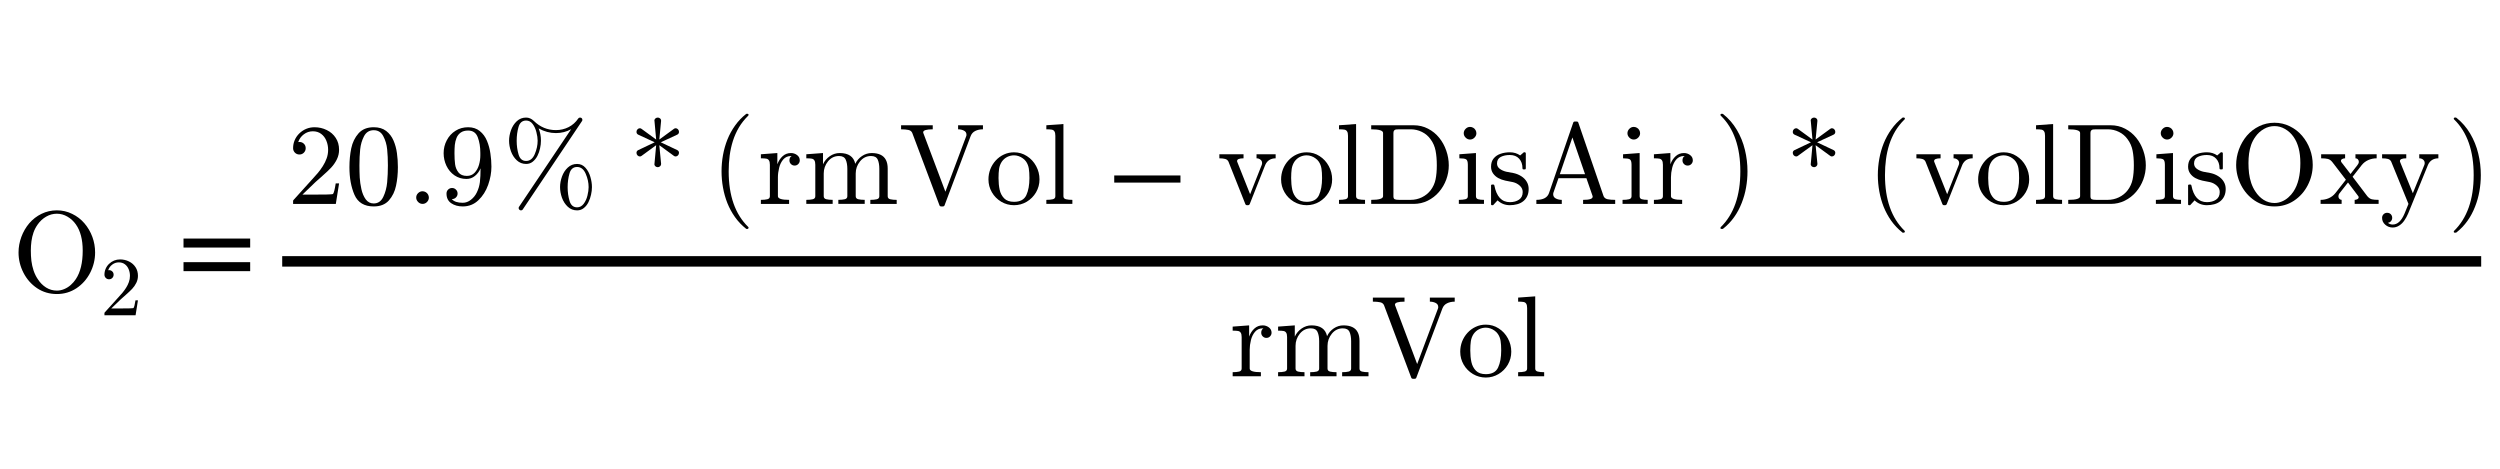
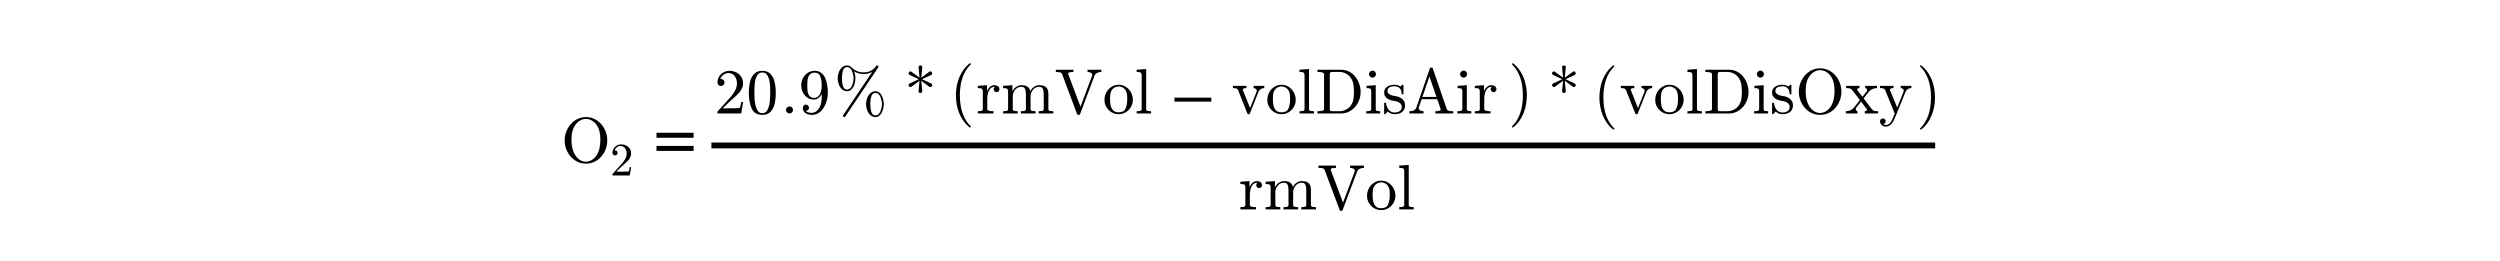
- <svg xmlns="http://www.w3.org/2000/svg" version="1.1" id="svg3020" x="0px" y="0px" width="320px" height="60px" viewBox="0 0 320 60" enable-background="new 0 0 320 60" xml:space="preserve">
+ <svg xmlns="http://www.w3.org/2000/svg" version="1.1" id="svg3020" x="0px" y="0px" width="575px" height="60px" viewBox="0 0 320 60" enable-background="new 0 0 320 60" xml:space="preserve">
  <g id="text3030" transform="scale(0.958149,1.043679)">
</g>
  <g id="g3009" transform="matrix(1.468825,0,0,1.468825,-277.7051,-0.7516525)">
    <g id="flowRoot3055" transform="matrix(0.6808162,0,0,0.6808162,189.0661,0.5117371)">
	</g>
    <g id="flowRoot3063" transform="matrix(0.6808162,0,0,0.6808162,189.0661,0.5117371)">
	</g>
    <path id="path3142-1" fill="none" stroke="#000000" stroke-width="0.913" d="M213.659,23.289   h191.629" />
    <g id="g3569" transform="matrix(0.6808162,0,0,0.6808162,66.23065,78.16005)">
	</g>
    <g id="g4198" transform="matrix(0.7270253,0,0,0.7270253,85.64364,7.998886)">
      <g id="text4200">
        <path id="path58" d="M149.071,24.946c-0.876,0-1.664-0.231-2.365-0.694     c-0.696-0.466-1.242-1.085-1.637-1.853c-0.395-0.773-0.593-1.584-0.593-2.433c0-0.629,0.112-1.251,0.337-1.866     c0.229-0.615,0.546-1.161,0.95-1.637c0.409-0.476,0.898-0.854,1.469-1.132c0.57-0.278,1.183-0.417,1.84-0.417     c0.651,0,1.262,0.141,1.833,0.424c0.575,0.278,1.067,0.658,1.476,1.139c0.409,0.481,0.723,1.02,0.943,1.617     c0.22,0.598,0.33,1.222,0.33,1.873c0,0.849-0.198,1.66-0.593,2.433c-0.396,0.768-0.943,1.386-1.644,1.853     C150.715,24.714,149.933,24.946,149.071,24.946z M146.779,23.153c0.27,0.423,0.602,0.76,0.997,1.011     c0.396,0.247,0.827,0.371,1.294,0.371c0.301,0,0.595-0.06,0.882-0.182c0.292-0.122,0.555-0.288,0.789-0.498     c0.238-0.212,0.44-0.445,0.606-0.701c0.548-0.826,0.822-1.963,0.822-3.409c0-1.325-0.274-2.374-0.822-3.147     c-0.27-0.386-0.606-0.696-1.011-0.93c-0.4-0.234-0.822-0.35-1.267-0.35c-0.449,0-0.876,0.117-1.28,0.35s-0.741,0.544-1.011,0.93     c-0.215,0.301-0.384,0.622-0.505,0.963c-0.117,0.337-0.2,0.687-0.249,1.051c-0.049,0.364-0.074,0.742-0.074,1.132     c0,0.418,0.022,0.827,0.067,1.226c0.049,0.395,0.137,0.784,0.263,1.165C146.411,22.518,146.577,22.857,146.779,23.153z" />
      </g>
      <g id="text4202">
        <path id="path61" d="M154.773,27.492v-0.27c0-0.016,0.007-0.034,0.02-0.054l1.561-1.727     c0.236-0.255,0.427-0.469,0.574-0.643c0.147-0.174,0.293-0.373,0.437-0.598c0.144-0.227,0.257-0.455,0.338-0.688     c0.085-0.236,0.128-0.484,0.128-0.746c0-0.274-0.05-0.536-0.152-0.785c-0.102-0.252-0.254-0.454-0.456-0.604     c-0.2-0.15-0.442-0.226-0.727-0.226c-0.291,0-0.553,0.089-0.785,0.265c-0.232,0.173-0.396,0.4-0.491,0.678     c0.026-0.007,0.062-0.011,0.108-0.011c0.15,0,0.278,0.051,0.383,0.153c0.108,0.102,0.162,0.232,0.162,0.392     c0,0.154-0.054,0.285-0.162,0.393c-0.105,0.104-0.232,0.157-0.383,0.157c-0.157,0-0.289-0.055-0.397-0.163     c-0.105-0.112-0.157-0.24-0.157-0.388c0-0.251,0.048-0.487,0.143-0.706c0.095-0.223,0.23-0.419,0.407-0.589     c0.18-0.174,0.381-0.306,0.604-0.398c0.226-0.091,0.465-0.137,0.717-0.137c0.383,0,0.739,0.081,1.07,0.245     c0.33,0.16,0.592,0.39,0.785,0.687c0.193,0.294,0.289,0.64,0.289,1.035c0,0.292-0.064,0.568-0.191,0.83     c-0.128,0.262-0.291,0.5-0.491,0.716c-0.199,0.213-0.454,0.455-0.765,0.726c-0.311,0.272-0.515,0.453-0.613,0.544l-1.139,1.096     h0.967c0.474,0,0.87-0.004,1.187-0.011c0.321-0.009,0.491-0.022,0.51-0.038c0.079-0.086,0.159-0.395,0.241-0.927h0.294     l-0.284,1.791H154.773z" />
      </g>
      <g id="text4204">
        <path id="path64" d="M172.242,19.374h-7.991v-1.078h7.991V19.374z M172.242,22.203h-7.991     v-1.077h7.991V22.203z" />
      </g>
      <g id="text4206">
        <path id="path67" d="M177.387,14.143v-0.37c0-0.022,0.009-0.047,0.027-0.074l2.143-2.372     c0.323-0.35,0.586-0.644,0.788-0.883c0.202-0.238,0.402-0.512,0.6-0.822c0.198-0.31,0.353-0.625,0.465-0.943     c0.117-0.323,0.175-0.665,0.175-1.024c0-0.377-0.069-0.737-0.209-1.078c-0.139-0.346-0.348-0.622-0.627-0.829     c-0.274-0.206-0.606-0.31-0.997-0.31c-0.4,0-0.759,0.121-1.078,0.363c-0.319,0.238-0.544,0.548-0.674,0.93     c0.036-0.009,0.086-0.013,0.148-0.013c0.207,0,0.382,0.069,0.526,0.209c0.148,0.139,0.222,0.319,0.222,0.539     c0,0.211-0.074,0.391-0.222,0.539c-0.144,0.144-0.319,0.216-0.526,0.216c-0.215,0-0.397-0.074-0.546-0.222     c-0.144-0.153-0.216-0.331-0.216-0.533c0-0.346,0.065-0.669,0.195-0.97c0.13-0.305,0.317-0.575,0.559-0.808     c0.247-0.238,0.524-0.42,0.829-0.546c0.31-0.126,0.638-0.188,0.984-0.188c0.525,0,1.015,0.112,1.469,0.337     c0.454,0.22,0.813,0.535,1.078,0.944c0.265,0.404,0.397,0.878,0.397,1.422c0,0.4-0.087,0.78-0.262,1.139     c-0.175,0.359-0.4,0.687-0.674,0.984c-0.274,0.292-0.625,0.625-1.051,0.997c-0.427,0.373-0.707,0.622-0.842,0.748l-1.563,1.503     h1.327c0.652,0,1.195-0.005,1.631-0.013c0.44-0.014,0.674-0.032,0.701-0.054c0.108-0.117,0.218-0.541,0.33-1.273h0.404     l-0.391,2.459H177.387z" />
        <path id="path69" d="M187.05,14.446c-1.128,0-1.896-0.463-2.305-1.388     c-0.404-0.93-0.606-2.035-0.606-3.316c0-0.799,0.072-1.552,0.216-2.257c0.148-0.706,0.438-1.303,0.869-1.792     c0.436-0.494,1.044-0.741,1.826-0.741c0.607,0,1.103,0.148,1.489,0.444c0.386,0.297,0.681,0.681,0.883,1.152     c0.202,0.467,0.339,0.97,0.411,1.509c0.076,0.535,0.114,1.096,0.114,1.684c0,0.791-0.074,1.532-0.222,2.224     c-0.144,0.688-0.429,1.274-0.856,1.759C188.443,14.206,187.836,14.446,187.05,14.446z M187.05,14.089     c0.512,0,0.894-0.262,1.146-0.788c0.251-0.525,0.406-1.107,0.465-1.745c0.059-0.638,0.088-1.316,0.088-2.035     c0-0.692-0.029-1.33-0.088-1.914c-0.058-0.584-0.213-1.112-0.465-1.583c-0.247-0.476-0.629-0.714-1.146-0.714     c-0.521,0-0.907,0.238-1.159,0.714c-0.251,0.476-0.406,1.006-0.465,1.59c-0.059,0.579-0.088,1.215-0.088,1.907     c0,0.512,0.011,0.995,0.034,1.449c0.027,0.454,0.094,0.923,0.202,1.408c0.108,0.481,0.281,0.888,0.519,1.22     C186.336,13.925,186.655,14.089,187.05,14.089z" />
      </g>
      <g id="text4208">
        <path id="path72" d="M192.143,13.381c0-0.207,0.076-0.384,0.229-0.532     c0.153-0.148,0.33-0.222,0.533-0.222c0.126,0,0.249,0.033,0.37,0.101c0.121,0.067,0.216,0.161,0.283,0.283     c0.067,0.121,0.101,0.245,0.101,0.37c0,0.202-0.074,0.38-0.222,0.532c-0.148,0.153-0.326,0.229-0.532,0.229     c-0.203,0-0.38-0.076-0.533-0.229C192.22,13.761,192.143,13.583,192.143,13.381z" />
      </g>
      <g id="text4210">
        <path id="path75" d="M196.407,13.563c0.251,0.297,0.69,0.445,1.314,0.445     c0.35,0,0.676-0.119,0.977-0.357c0.305-0.238,0.541-0.53,0.707-0.876c0.193-0.391,0.317-0.807,0.371-1.246     c0.054-0.445,0.081-0.995,0.08-1.651c-0.157,0.373-0.384,0.679-0.68,0.916c-0.292,0.238-0.629,0.357-1.01,0.357     c-0.535,0-1.013-0.144-1.435-0.431c-0.418-0.292-0.739-0.674-0.964-1.145c-0.225-0.476-0.337-0.982-0.337-1.516     c0-0.552,0.126-1.067,0.378-1.543c0.251-0.481,0.599-0.86,1.044-1.139c0.444-0.283,0.95-0.424,1.516-0.424     c0.557,0,1.022,0.153,1.395,0.458c0.377,0.301,0.665,0.692,0.862,1.172c0.198,0.476,0.335,0.981,0.411,1.516     c0.081,0.535,0.122,1.062,0.122,1.583c0,0.71-0.13,1.435-0.391,2.176c-0.261,0.737-0.652,1.352-1.172,1.846     c-0.517,0.494-1.141,0.742-1.873,0.742c-0.544,0-1.004-0.128-1.381-0.384c-0.377-0.256-0.566-0.642-0.566-1.159     c0-0.189,0.063-0.346,0.189-0.472c0.13-0.13,0.289-0.195,0.478-0.195c0.184,0,0.339,0.065,0.465,0.195     c0.13,0.126,0.195,0.283,0.195,0.472c0,0.18-0.065,0.335-0.195,0.465c-0.13,0.13-0.285,0.195-0.465,0.195H196.407z      M198.219,10.787c0.378,0,0.685-0.126,0.923-0.378c0.243-0.256,0.418-0.572,0.526-0.95c0.108-0.377,0.161-0.752,0.161-1.125     V8.072V8.018c0-0.692-0.101-1.31-0.303-1.853c-0.202-0.543-0.588-0.815-1.159-0.815c-0.364,0-0.661,0.081-0.89,0.243     c-0.224,0.157-0.39,0.368-0.498,0.633c-0.108,0.265-0.177,0.548-0.209,0.849c-0.027,0.301-0.04,0.629-0.04,0.984     c0,0.521,0.025,0.966,0.074,1.334c0.049,0.369,0.184,0.694,0.404,0.977C197.428,10.648,197.765,10.787,198.219,10.787     L198.219,10.787z" />
      </g>
      <g id="text4212">
        <path id="path78" d="M204.421,14.642c0-0.054,0.013-0.101,0.04-0.142l6.253-9.312     c-0.553,0.31-1.161,0.465-1.826,0.465c-0.719,0-1.408-0.187-2.069-0.559c0.184,0.44,0.276,0.932,0.276,1.476     c0,0.297-0.036,0.604-0.108,0.923c-0.067,0.315-0.173,0.613-0.316,0.896c-0.144,0.278-0.331,0.51-0.56,0.694     c-0.224,0.18-0.489,0.27-0.795,0.27c-0.432,0-0.802-0.144-1.112-0.431c-0.31-0.288-0.544-0.647-0.701-1.078     c-0.153-0.432-0.229-0.856-0.229-1.274c0-0.409,0.076-0.829,0.229-1.26c0.157-0.436,0.391-0.797,0.701-1.085     c0.31-0.288,0.68-0.431,1.112-0.431c0.341,0,0.653,0.137,0.936,0.411c0.741,0.727,1.62,1.091,2.635,1.091     c0.544,0,1.051-0.119,1.523-0.357c0.472-0.242,0.858-0.588,1.159-1.037c0.045-0.072,0.117-0.108,0.216-0.108     c0.081,0,0.146,0.025,0.195,0.074c0.054,0.049,0.081,0.117,0.081,0.202c0,0.049-0.013,0.094-0.04,0.135l-7.123,10.626     c-0.04,0.058-0.108,0.087-0.202,0.087c-0.076,0-0.142-0.029-0.195-0.087C204.448,14.772,204.421,14.709,204.421,14.642z      M205.317,8.995c0.454,0,0.797-0.27,1.031-0.809c0.234-0.544,0.351-1.082,0.351-1.617c0-0.301-0.05-0.642-0.149-1.024     c-0.094-0.386-0.245-0.714-0.451-0.984c-0.207-0.274-0.467-0.411-0.781-0.411c-0.459,0-0.762,0.256-0.91,0.768     c-0.148,0.508-0.222,1.062-0.222,1.664c0,0.579,0.076,1.128,0.229,1.644C204.567,8.739,204.867,8.995,205.317,8.995z      M211.428,14.918c-0.431,0-0.802-0.144-1.112-0.431c-0.31-0.288-0.544-0.647-0.701-1.078c-0.153-0.436-0.23-0.862-0.23-1.28     c0-0.409,0.077-0.829,0.23-1.26c0.157-0.436,0.39-0.797,0.701-1.085c0.31-0.288,0.681-0.431,1.112-0.431     c0.4,0,0.734,0.153,1.004,0.458c0.27,0.301,0.465,0.665,0.587,1.091c0.126,0.427,0.188,0.835,0.188,1.226     c0,0.296-0.036,0.602-0.108,0.916c-0.067,0.315-0.173,0.615-0.316,0.903c-0.139,0.283-0.324,0.514-0.553,0.694     C212.005,14.826,211.738,14.918,211.428,14.918z M211.428,14.554c0.31,0,0.57-0.137,0.781-0.411     c0.211-0.278,0.364-0.609,0.458-0.99c0.095-0.382,0.142-0.723,0.142-1.024c0-0.53-0.117-1.064-0.351-1.604     c-0.233-0.539-0.577-0.809-1.031-0.809c-0.458,0-0.762,0.256-0.91,0.768c-0.148,0.508-0.222,1.06-0.222,1.658     c0,0.584,0.076,1.132,0.229,1.644S210.979,14.554,211.428,14.554z" />
      </g>
      <g id="text4214">
        <path id="path81" d="M218.951,8.456c-0.103,0-0.198-0.043-0.283-0.128     c-0.081-0.09-0.121-0.189-0.121-0.297c0-0.153,0.065-0.262,0.195-0.33l1.988-0.943l-1.988-0.923     c-0.13-0.067-0.195-0.177-0.195-0.33c0-0.117,0.04-0.218,0.121-0.303s0.175-0.128,0.283-0.128c0.072,0,0.139,0.025,0.202,0.074     l1.752,1.28l-0.203-2.237l-0.013-0.027c0-0.103,0.04-0.191,0.121-0.262c0.086-0.072,0.182-0.108,0.29-0.108     c0.099,0,0.188,0.034,0.269,0.101c0.086,0.067,0.128,0.157,0.128,0.269V4.19l-0.215,2.237l1.752-1.28     c0.063-0.049,0.13-0.074,0.202-0.074c0.112,0,0.207,0.043,0.283,0.128c0.081,0.086,0.122,0.187,0.122,0.303     c0,0.153-0.065,0.263-0.196,0.33l-1.988,0.923l1.988,0.943c0.13,0.068,0.196,0.177,0.196,0.33c0,0.108-0.041,0.207-0.122,0.297     c-0.076,0.085-0.171,0.128-0.283,0.128c-0.076,0-0.144-0.022-0.202-0.068l-1.752-1.28l0.215,2.23v0.027     c0,0.108-0.043,0.198-0.128,0.27c-0.081,0.072-0.171,0.107-0.269,0.107c-0.108,0-0.204-0.036-0.29-0.107     c-0.081-0.077-0.121-0.166-0.121-0.27l0.013-0.027l0.203-2.23l-1.752,1.28C219.099,8.433,219.032,8.456,218.951,8.456z" />
      </g>
      <g id="text4216">
        <path id="path84" d="M231.679,17.116c-0.512-0.404-0.955-0.869-1.327-1.395     c-0.369-0.521-0.672-1.078-0.91-1.671c-0.234-0.593-0.409-1.213-0.525-1.86c-0.117-0.647-0.175-1.296-0.175-1.947     c0-0.66,0.058-1.314,0.175-1.961c0.117-0.647,0.294-1.269,0.532-1.866c0.242-0.598,0.55-1.157,0.923-1.678     c0.373-0.521,0.808-0.977,1.307-1.368c0-0.018,0.022-0.027,0.067-0.027h0.128c0.027,0,0.052,0.013,0.074,0.04     c0.022,0.022,0.034,0.049,0.034,0.081c0,0.04-0.009,0.069-0.027,0.088c-0.449,0.44-0.824,0.912-1.125,1.415     c-0.297,0.503-0.537,1.04-0.721,1.61c-0.18,0.566-0.31,1.155-0.391,1.765c-0.08,0.607-0.121,1.24-0.121,1.9     c0,2.925,0.782,5.146,2.345,6.664c0.027,0.027,0.041,0.065,0.041,0.114c0,0.022-0.014,0.047-0.041,0.074     c-0.022,0.032-0.045,0.047-0.067,0.047h-0.128C231.701,17.143,231.679,17.134,231.679,17.116z" />
      </g>
      <g id="text4218">
        <path id="path87" d="M233.457,14.143v-0.485c0.315,0,0.573-0.025,0.775-0.074     c0.202-0.049,0.303-0.171,0.303-0.363V9.453c0-0.247-0.038-0.425-0.115-0.532c-0.072-0.112-0.177-0.18-0.316-0.203     c-0.139-0.027-0.355-0.04-0.647-0.04V8.193l1.974-0.148v1.348c0.148-0.4,0.359-0.723,0.633-0.97     c0.274-0.251,0.606-0.377,0.997-0.377c0.274,0,0.519,0.081,0.734,0.242c0.216,0.162,0.324,0.375,0.324,0.64     c0,0.166-0.061,0.312-0.182,0.438c-0.117,0.121-0.263,0.182-0.438,0.182c-0.171,0-0.317-0.061-0.438-0.182     c-0.121-0.121-0.182-0.267-0.182-0.438c0-0.247,0.088-0.422,0.263-0.525h-0.081c-0.373,0-0.678,0.135-0.916,0.404     c-0.234,0.269-0.4,0.604-0.498,1.004c-0.099,0.4-0.149,0.781-0.149,1.145v2.264c0,0.292,0.447,0.438,1.341,0.438v0.485H233.457z" />
        <path id="path89" d="M238.902,14.143v-0.485c0.315,0,0.573-0.025,0.775-0.074     c0.202-0.049,0.303-0.171,0.303-0.363V9.453c0-0.247-0.038-0.425-0.114-0.532c-0.072-0.112-0.177-0.18-0.317-0.203     c-0.139-0.027-0.355-0.04-0.647-0.04V8.193l2.001-0.148v1.348c0.184-0.396,0.456-0.719,0.815-0.97     c0.364-0.251,0.759-0.377,1.186-0.377c1.06,0,1.682,0.431,1.866,1.294c0.184-0.386,0.454-0.698,0.808-0.936     s0.743-0.357,1.166-0.357c0.417,0,0.768,0.067,1.051,0.202c0.287,0.134,0.503,0.341,0.647,0.62     c0.144,0.274,0.216,0.62,0.216,1.037v3.316c0,0.193,0.101,0.314,0.303,0.363c0.207,0.049,0.465,0.074,0.775,0.074v0.485h-3.16     v-0.485c0.315,0,0.573-0.025,0.775-0.074c0.202-0.049,0.303-0.171,0.303-0.363V9.945c0-0.463-0.065-0.836-0.195-1.119     c-0.13-0.283-0.398-0.424-0.802-0.424c-0.53,0-0.968,0.213-1.314,0.64c-0.346,0.427-0.519,0.912-0.519,1.455v2.722     c0,0.193,0.101,0.314,0.303,0.363c0.202,0.049,0.46,0.074,0.775,0.074v0.485h-3.16v-0.485c0.315,0,0.573-0.025,0.775-0.074     c0.202-0.049,0.303-0.171,0.303-0.363V9.945c0-0.449-0.065-0.818-0.195-1.105c-0.13-0.292-0.398-0.438-0.802-0.438     c-0.535,0-0.975,0.213-1.321,0.64c-0.342,0.427-0.512,0.912-0.512,1.455v2.722c0,0.193,0.101,0.314,0.303,0.363     c0.202,0.049,0.458,0.074,0.768,0.074v0.485H238.902z" />
        <path id="path91" d="M254.858,14.298l-3.255-8.658c-0.081-0.193-0.236-0.315-0.465-0.364     c-0.229-0.049-0.521-0.074-0.876-0.074V4.716h3.794v0.485c-0.764,0-1.145,0.119-1.145,0.357c0.005,0.013,0.007,0.027,0.007,0.04     c0.005,0.009,0.007,0.023,0.007,0.041l2.648,7.041l2.5-6.664c0.018-0.036,0.027-0.092,0.027-0.168     c0-0.225-0.103-0.389-0.31-0.492c-0.207-0.103-0.438-0.155-0.694-0.155V4.716h2.979v0.485c-0.346,0-0.652,0.065-0.916,0.195     c-0.261,0.126-0.447,0.332-0.56,0.62l-3.12,8.281c-0.027,0.099-0.101,0.149-0.222,0.149h-0.175     C254.959,14.446,254.885,14.397,254.858,14.298z" />
        <path id="path93" d="M263.8,14.298c-0.552,0-1.064-0.139-1.536-0.417     c-0.471-0.283-0.845-0.66-1.118-1.132c-0.274-0.472-0.411-0.986-0.411-1.543c0-0.422,0.074-0.829,0.222-1.219     c0.153-0.391,0.369-0.739,0.647-1.044c0.283-0.31,0.611-0.551,0.984-0.721c0.373-0.175,0.777-0.263,1.213-0.263     c0.566,0,1.08,0.15,1.543,0.452c0.467,0.296,0.835,0.696,1.105,1.199c0.269,0.498,0.404,1.031,0.404,1.597     c0,0.553-0.137,1.067-0.411,1.543c-0.274,0.472-0.647,0.849-1.118,1.132C264.855,14.159,264.348,14.298,263.8,14.298z      M263.8,13.893c0.737,0,1.229-0.267,1.476-0.802c0.247-0.535,0.371-1.215,0.371-2.042c0-0.463-0.025-0.845-0.074-1.145     c-0.049-0.305-0.157-0.582-0.323-0.829c-0.103-0.153-0.236-0.285-0.398-0.397c-0.157-0.117-0.326-0.204-0.505-0.263     c-0.175-0.063-0.357-0.094-0.546-0.094c-0.287,0-0.561,0.065-0.822,0.195c-0.256,0.13-0.469,0.317-0.64,0.559     c-0.171,0.261-0.281,0.548-0.33,0.863c-0.045,0.31-0.067,0.68-0.067,1.112c0,0.517,0.045,0.982,0.135,1.395     c0.09,0.409,0.269,0.752,0.539,1.031C262.888,13.754,263.283,13.893,263.8,13.893z" />
        <path id="path95" d="M267.674,14.143v-0.485c0.314,0,0.572-0.025,0.775-0.074     c0.203-0.049,0.304-0.171,0.304-0.363V5.976c0-0.247-0.038-0.425-0.115-0.533c-0.072-0.112-0.177-0.18-0.317-0.202     c-0.139-0.027-0.355-0.04-0.647-0.04V4.716l2.048-0.148v8.652c0,0.193,0.101,0.314,0.303,0.363     c0.202,0.049,0.458,0.074,0.768,0.074v0.485H267.674z" />
      </g>
      <g id="text4220" transform="scale(1.474277,0.6782985)">
        <path id="path98" d="M187.083,17.085v-1.261h5.384v1.261H187.083z" />
      </g>
      <g id="text4222">
        <path id="path101" d="M291.519,14.143l-2.015-5.067c-0.085-0.171-0.218-0.278-0.398-0.323     c-0.175-0.049-0.406-0.074-0.694-0.074V8.193h2.898v0.485c-0.517,0-0.775,0.11-0.775,0.33c0,0.036,0.005,0.063,0.014,0.081     l1.55,3.895l1.395-3.518c0.027-0.072,0.04-0.146,0.04-0.222c0-0.175-0.067-0.312-0.201-0.411     c-0.131-0.103-0.285-0.155-0.465-0.155V8.193h2.291v0.485c-0.283,0-0.532,0.065-0.748,0.195c-0.21,0.13-0.375,0.324-0.492,0.58     l-1.859,4.69c-0.036,0.103-0.11,0.155-0.223,0.155h-0.101C291.623,14.298,291.551,14.246,291.519,14.143z" />
        <path id="path103" d="M298.878,14.298c-0.552,0-1.064-0.139-1.536-0.417     c-0.472-0.283-0.845-0.66-1.119-1.132c-0.273-0.472-0.411-0.986-0.411-1.543c0-0.422,0.074-0.829,0.222-1.219     c0.153-0.391,0.369-0.739,0.647-1.044c0.283-0.31,0.611-0.551,0.984-0.721c0.372-0.175,0.776-0.263,1.213-0.263     c0.565,0,1.08,0.15,1.543,0.452c0.467,0.296,0.835,0.696,1.106,1.199c0.269,0.498,0.404,1.031,0.404,1.597     c0,0.553-0.137,1.067-0.412,1.543c-0.274,0.472-0.647,0.849-1.118,1.132C299.933,14.159,299.426,14.298,298.878,14.298z      M298.878,13.893c0.736,0,1.228-0.267,1.476-0.802c0.247-0.535,0.369-1.215,0.369-2.042c0-0.463-0.024-0.845-0.073-1.145     c-0.049-0.305-0.157-0.582-0.324-0.829c-0.103-0.153-0.236-0.285-0.398-0.397c-0.157-0.117-0.326-0.204-0.506-0.263     c-0.175-0.063-0.357-0.094-0.545-0.094c-0.287,0-0.561,0.065-0.823,0.195c-0.256,0.13-0.468,0.317-0.64,0.559     c-0.17,0.261-0.28,0.548-0.329,0.863c-0.046,0.31-0.068,0.68-0.068,1.112c0,0.517,0.045,0.982,0.135,1.395     c0.09,0.409,0.269,0.752,0.539,1.031C297.965,13.754,298.36,13.893,298.878,13.893z" />
        <path id="path105" d="M302.752,14.143v-0.485c0.315,0,0.572-0.025,0.775-0.074     c0.202-0.049,0.304-0.171,0.304-0.363V5.976c0-0.247-0.038-0.425-0.115-0.533c-0.071-0.112-0.177-0.18-0.316-0.202     c-0.139-0.027-0.355-0.04-0.647-0.04V4.716l2.048-0.148v8.652c0,0.193,0.102,0.314,0.304,0.363     c0.202,0.049,0.458,0.074,0.768,0.074v0.485H302.752z" />
        <path id="path107" d="M306.613,14.143v-0.485c0.948,0,1.422-0.146,1.422-0.438V5.639     c0-0.292-0.474-0.438-1.422-0.438V4.716h5.088c0.629,0,1.203,0.137,1.725,0.411c0.521,0.269,0.966,0.631,1.334,1.085     c0.369,0.454,0.651,0.968,0.849,1.543c0.202,0.575,0.304,1.164,0.304,1.765c0,0.584-0.102,1.152-0.304,1.705     c-0.202,0.548-0.494,1.045-0.875,1.489c-0.379,0.44-0.827,0.788-1.348,1.044c-0.518,0.256-1.079,0.384-1.684,0.384H306.613z      M309.275,13.22c0,0.198,0.056,0.321,0.168,0.37c0.112,0.045,0.29,0.067,0.533,0.067h1.367c0.472,0,0.919-0.101,1.342-0.303     c0.426-0.207,0.779-0.492,1.057-0.856c0.293-0.386,0.487-0.818,0.586-1.294c0.1-0.481,0.149-1.042,0.149-1.684     c0-0.669-0.049-1.256-0.149-1.759c-0.099-0.503-0.294-0.952-0.586-1.348c-0.274-0.391-0.622-0.69-1.044-0.896     c-0.422-0.211-0.874-0.317-1.354-0.317h-1.367c-0.166,0-0.297,0.007-0.391,0.02c-0.09,0.013-0.165,0.054-0.223,0.121     c-0.058,0.063-0.087,0.162-0.087,0.297V13.22z" />
        <path id="path109" d="M317.118,14.143v-0.485c0.315,0,0.572-0.025,0.775-0.074     c0.202-0.049,0.303-0.171,0.303-0.363V9.453c0-0.355-0.069-0.573-0.208-0.654c-0.134-0.081-0.404-0.121-0.808-0.121V8.193     l1.988-0.148v5.175c0,0.193,0.088,0.314,0.262,0.363c0.175,0.049,0.409,0.074,0.701,0.074v0.485H317.118z M317.704,5.673     c0-0.202,0.077-0.38,0.23-0.532c0.152-0.153,0.327-0.229,0.525-0.229c0.13,0,0.256,0.034,0.377,0.101     c0.122,0.068,0.216,0.162,0.283,0.283c0.068,0.121,0.101,0.247,0.101,0.377c0,0.198-0.076,0.373-0.229,0.526     c-0.153,0.153-0.33,0.229-0.532,0.229c-0.198,0-0.373-0.076-0.525-0.229C317.78,6.046,317.704,5.871,317.704,5.673z" />
        <path id="path111" d="M320.979,14.183v-2.251c0-0.072,0.04-0.108,0.121-0.108h0.168     c0.055,0,0.091,0.036,0.108,0.108c0.256,1.334,0.876,2.001,1.86,2.001c0.435,0,0.799-0.099,1.092-0.297     c0.296-0.198,0.444-0.503,0.444-0.916c0-0.297-0.114-0.548-0.344-0.755c-0.229-0.211-0.501-0.355-0.815-0.431l-0.923-0.182     c-0.311-0.067-0.594-0.171-0.85-0.31c-0.251-0.139-0.458-0.324-0.62-0.553c-0.162-0.234-0.242-0.503-0.242-0.808     c0-0.405,0.105-0.735,0.316-0.991c0.216-0.26,0.494-0.447,0.836-0.559c0.341-0.117,0.71-0.175,1.105-0.175     c0.472,0,0.883,0.126,1.233,0.377l0.399-0.343c0-0.022,0.022-0.034,0.067-0.034h0.102c0.027,0,0.051,0.014,0.073,0.041     c0.023,0.022,0.035,0.047,0.035,0.074v1.806c0,0.085-0.037,0.128-0.108,0.128h-0.168c-0.081,0-0.123-0.043-0.123-0.128     c0-0.481-0.134-0.867-0.404-1.159c-0.265-0.292-0.637-0.438-1.117-0.438c-0.413,0-0.774,0.076-1.079,0.229     c-0.3,0.153-0.451,0.416-0.451,0.789c0,0.256,0.107,0.467,0.323,0.633c0.22,0.162,0.476,0.278,0.768,0.35l0.936,0.176     c0.315,0.072,0.607,0.193,0.876,0.364c0.274,0.171,0.49,0.386,0.647,0.647c0.161,0.261,0.242,0.555,0.242,0.882     c0,0.333-0.058,0.622-0.175,0.87c-0.112,0.242-0.273,0.444-0.479,0.606c-0.201,0.162-0.443,0.281-0.721,0.357     s-0.571,0.114-0.876,0.114c-0.574,0-1.066-0.193-1.476-0.579l-0.505,0.546c0,0.022-0.025,0.033-0.074,0.033H321.1     C321.02,14.298,320.979,14.26,320.979,14.183z" />
        <path id="path113" d="M326.41,14.143v-0.485c0.823,0,1.328-0.272,1.516-0.815l2.898-8.429     c0.027-0.099,0.102-0.149,0.222-0.149h0.176c0.121,0,0.196,0.049,0.221,0.149l3.026,8.807c0.085,0.193,0.248,0.314,0.486,0.363     c0.242,0.049,0.543,0.074,0.903,0.074v0.485h-3.847v-0.485c0.764,0,1.145-0.123,1.145-0.37V13.22l-0.748-2.156h-3.349     l-0.62,1.779c-0.009,0.032-0.013,0.079-0.013,0.142c0,0.229,0.108,0.4,0.324,0.512c0.219,0.108,0.455,0.161,0.707,0.161v0.485     H326.41z M329.22,10.585h3.026l-1.516-4.407L329.22,10.585z" />
        <path id="path115" d="M336.74,14.143v-0.485c0.315,0,0.572-0.025,0.775-0.074     c0.201-0.049,0.303-0.171,0.303-0.363V9.453c0-0.355-0.069-0.573-0.208-0.654c-0.134-0.081-0.405-0.121-0.809-0.121V8.193     l1.988-0.148v5.175c0,0.193,0.088,0.314,0.263,0.363c0.175,0.049,0.408,0.074,0.701,0.074v0.485H336.74z M337.327,5.673     c0-0.202,0.076-0.38,0.229-0.532c0.153-0.153,0.327-0.229,0.525-0.229c0.131,0,0.256,0.034,0.378,0.101     c0.122,0.068,0.216,0.162,0.283,0.283c0.068,0.121,0.102,0.247,0.102,0.377c0,0.198-0.076,0.373-0.23,0.526     c-0.152,0.153-0.329,0.229-0.532,0.229c-0.198,0-0.372-0.076-0.525-0.229C337.403,6.046,337.327,5.871,337.327,5.673     L337.327,5.673z" />
        <path id="path117" d="M340.5,14.143v-0.485c0.315,0,0.572-0.025,0.775-0.074     s0.303-0.171,0.303-0.363V9.453c0-0.247-0.038-0.425-0.113-0.532c-0.072-0.112-0.177-0.18-0.317-0.203     c-0.139-0.027-0.355-0.04-0.647-0.04V8.193l1.973-0.148v1.348c0.149-0.4,0.36-0.723,0.635-0.97     c0.273-0.251,0.605-0.377,0.997-0.377c0.274,0,0.519,0.081,0.734,0.242c0.215,0.162,0.323,0.375,0.323,0.64     c0,0.166-0.06,0.312-0.181,0.438c-0.117,0.121-0.263,0.182-0.439,0.182c-0.17,0-0.316-0.061-0.437-0.182     c-0.122-0.121-0.182-0.267-0.182-0.438c0-0.247,0.087-0.422,0.262-0.525h-0.08c-0.373,0-0.679,0.135-0.916,0.404     c-0.234,0.269-0.401,0.604-0.499,1.004c-0.099,0.4-0.148,0.781-0.148,1.145v2.264c0,0.292,0.447,0.438,1.341,0.438v0.485H340.5z" />
      </g>
      <g id="text4224">
        <path id="path120" d="M348.597,17.143c-0.081,0-0.123-0.04-0.123-0.121     c0-0.04,0.009-0.07,0.027-0.087c1.573-1.536,2.358-3.767,2.358-6.691s-0.776-5.146-2.331-6.664     c-0.037-0.022-0.055-0.06-0.055-0.114c0-0.032,0.012-0.059,0.035-0.081c0.027-0.027,0.056-0.04,0.088-0.04h0.128     c0.027,0,0.049,0.009,0.067,0.027c0.66,0.521,1.211,1.155,1.651,1.9c0.441,0.745,0.762,1.54,0.964,2.385     c0.207,0.845,0.31,1.707,0.31,2.588c0,0.652-0.056,1.294-0.169,1.927c-0.107,0.629-0.282,1.249-0.525,1.86     c-0.238,0.615-0.541,1.182-0.909,1.698c-0.369,0.521-0.809,0.984-1.321,1.388c-0.017,0.018-0.04,0.027-0.067,0.027H348.597z" />
      </g>
      <g id="text4226">
        <path id="path123" d="M357.551,8.456c-0.103,0-0.198-0.043-0.283-0.128     c-0.081-0.09-0.123-0.189-0.123-0.297c0-0.153,0.066-0.262,0.196-0.33l1.988-0.943l-1.988-0.923     c-0.13-0.067-0.196-0.177-0.196-0.33c0-0.117,0.041-0.218,0.123-0.303c0.08-0.086,0.175-0.128,0.283-0.128     c0.072,0,0.139,0.025,0.202,0.074l1.752,1.28l-0.203-2.237l-0.013-0.027c0-0.103,0.04-0.191,0.121-0.262     c0.086-0.072,0.183-0.108,0.291-0.108c0.099,0,0.188,0.034,0.269,0.101c0.086,0.067,0.128,0.157,0.128,0.269V4.19l-0.216,2.237     l1.752-1.28c0.062-0.049,0.13-0.074,0.202-0.074c0.112,0,0.207,0.043,0.283,0.128c0.081,0.086,0.122,0.187,0.122,0.303     c0,0.153-0.065,0.263-0.195,0.33l-1.988,0.923l1.988,0.943c0.13,0.068,0.195,0.177,0.195,0.33c0,0.108-0.04,0.207-0.122,0.297     c-0.076,0.085-0.17,0.128-0.283,0.128c-0.076,0-0.144-0.022-0.202-0.068l-1.752-1.28l0.216,2.23v0.027     c0,0.108-0.042,0.198-0.128,0.27c-0.08,0.072-0.17,0.107-0.269,0.107c-0.108,0-0.205-0.036-0.291-0.107     c-0.08-0.077-0.121-0.166-0.121-0.27l0.013-0.027l0.203-2.23l-1.752,1.28C357.699,8.433,357.632,8.456,357.551,8.456z" />
      </g>
      <g id="text4228">
        <path id="path126" d="M370.28,17.566c-0.512-0.405-0.955-0.869-1.328-1.395     c-0.369-0.521-0.671-1.078-0.91-1.671c-0.233-0.593-0.409-1.213-0.526-1.86c-0.117-0.647-0.176-1.296-0.176-1.947     c0-0.66,0.059-1.314,0.176-1.961c0.117-0.647,0.294-1.269,0.532-1.866c0.243-0.598,0.551-1.157,0.924-1.678     c0.373-0.521,0.808-0.977,1.307-1.368c0-0.018,0.023-0.027,0.068-0.027h0.128c0.027,0,0.052,0.013,0.074,0.04     c0.022,0.022,0.034,0.049,0.034,0.081c0,0.041-0.009,0.069-0.027,0.088c-0.45,0.44-0.825,0.912-1.126,1.415     c-0.297,0.503-0.537,1.04-0.722,1.61c-0.179,0.566-0.309,1.155-0.39,1.766c-0.081,0.606-0.122,1.24-0.122,1.9     c0,2.925,0.782,5.146,2.345,6.664c0.027,0.027,0.041,0.065,0.041,0.114c0,0.022-0.014,0.048-0.041,0.074     c-0.022,0.032-0.044,0.048-0.067,0.048h-0.128C370.302,17.593,370.28,17.584,370.28,17.566z" />
      </g>
      <g id="text4230">
        <path id="path129" d="M375.07,14.143l-2.016-5.067c-0.085-0.171-0.218-0.278-0.397-0.323     c-0.176-0.049-0.407-0.074-0.694-0.074V8.193h2.897v0.485c-0.517,0-0.775,0.11-0.775,0.33c0,0.036,0.004,0.063,0.013,0.081     l1.551,3.895l1.394-3.518c0.027-0.072,0.04-0.146,0.04-0.222c0-0.175-0.067-0.312-0.201-0.411     c-0.131-0.103-0.285-0.155-0.465-0.155V8.193h2.291v0.485c-0.283,0-0.532,0.065-0.748,0.195c-0.21,0.13-0.375,0.324-0.492,0.58     l-1.859,4.69c-0.036,0.103-0.111,0.155-0.222,0.155h-0.101C375.172,14.298,375.101,14.246,375.07,14.143z" />
        <path id="path131" d="M382.428,14.298c-0.552,0-1.064-0.139-1.536-0.417     c-0.472-0.283-0.845-0.66-1.119-1.132c-0.273-0.472-0.411-0.986-0.411-1.543c0-0.422,0.074-0.829,0.222-1.219     c0.154-0.391,0.369-0.739,0.647-1.044c0.283-0.31,0.611-0.551,0.984-0.721c0.372-0.175,0.776-0.263,1.213-0.263     c0.566,0,1.08,0.15,1.543,0.452c0.467,0.296,0.836,0.696,1.106,1.199c0.269,0.498,0.404,1.031,0.404,1.597     c0,0.553-0.137,1.067-0.412,1.543c-0.274,0.472-0.647,0.849-1.118,1.132C383.483,14.159,382.975,14.298,382.428,14.298z      M382.428,13.893c0.737,0,1.228-0.267,1.476-0.802c0.247-0.535,0.369-1.215,0.369-2.042c0-0.463-0.024-0.845-0.073-1.145     c-0.049-0.305-0.157-0.582-0.324-0.829c-0.103-0.153-0.236-0.285-0.398-0.397c-0.156-0.117-0.326-0.204-0.506-0.263     c-0.175-0.063-0.357-0.094-0.545-0.094c-0.287,0-0.561,0.065-0.822,0.195c-0.256,0.13-0.469,0.317-0.64,0.559     c-0.171,0.261-0.281,0.548-0.33,0.863c-0.046,0.31-0.068,0.68-0.068,1.112c0,0.517,0.045,0.982,0.135,1.395     c0.09,0.409,0.269,0.752,0.539,1.031C381.515,13.754,381.911,13.893,382.428,13.893z" />
        <path id="path133" d="M386.301,14.143v-0.485c0.315,0,0.573-0.025,0.776-0.074     c0.202-0.049,0.304-0.171,0.304-0.363V5.976c0-0.247-0.038-0.425-0.115-0.533c-0.071-0.112-0.177-0.18-0.316-0.202     c-0.139-0.027-0.355-0.04-0.647-0.04V4.716l2.048-0.148v8.652c0,0.193,0.102,0.314,0.304,0.363     c0.202,0.049,0.458,0.074,0.768,0.074v0.485H386.301z" />
        <path id="path135" d="M390.162,14.143v-0.485c0.948,0,1.423-0.146,1.423-0.438V5.639     c0-0.292-0.475-0.438-1.423-0.438V4.716h5.088c0.629,0,1.203,0.137,1.725,0.411c0.521,0.269,0.966,0.631,1.334,1.085     c0.369,0.454,0.651,0.968,0.85,1.543c0.201,0.575,0.303,1.164,0.303,1.765c0,0.584-0.102,1.152-0.303,1.705     c-0.203,0.548-0.495,1.045-0.876,1.489c-0.378,0.44-0.827,0.788-1.348,1.044c-0.517,0.256-1.078,0.384-1.684,0.384H390.162z      M392.825,13.22c0,0.198,0.056,0.321,0.168,0.37c0.112,0.045,0.29,0.067,0.533,0.067h1.367c0.472,0,0.919-0.101,1.342-0.303     c0.426-0.207,0.779-0.492,1.057-0.856c0.293-0.386,0.487-0.818,0.587-1.294c0.099-0.481,0.148-1.042,0.148-1.684     c0-0.669-0.049-1.256-0.148-1.759c-0.1-0.503-0.294-0.952-0.587-1.348c-0.274-0.391-0.622-0.69-1.044-0.896     c-0.422-0.211-0.873-0.317-1.354-0.317h-1.367c-0.166,0-0.297,0.007-0.391,0.02c-0.09,0.013-0.164,0.054-0.222,0.121     c-0.059,0.063-0.088,0.162-0.088,0.297V13.22z" />
        <path id="path137" d="M400.668,14.143v-0.485c0.315,0,0.572-0.025,0.775-0.074     c0.202-0.049,0.304-0.171,0.304-0.363V9.453c0-0.355-0.07-0.573-0.209-0.654c-0.134-0.081-0.404-0.121-0.808-0.121V8.193     l1.988-0.148v5.175c0,0.193,0.088,0.314,0.262,0.363c0.175,0.049,0.409,0.074,0.701,0.074v0.485H400.668z M401.254,5.673     c0-0.202,0.076-0.38,0.23-0.532c0.152-0.153,0.327-0.229,0.525-0.229c0.13,0,0.256,0.034,0.377,0.101     c0.123,0.068,0.216,0.162,0.284,0.283c0.068,0.121,0.101,0.247,0.101,0.377c0,0.198-0.076,0.373-0.229,0.526     c-0.153,0.153-0.33,0.229-0.532,0.229c-0.198,0-0.373-0.076-0.525-0.229C401.33,6.046,401.254,5.871,401.254,5.673z" />
        <path id="path139" d="M404.529,14.183v-2.251c0-0.072,0.04-0.108,0.121-0.108h0.168     c0.055,0,0.091,0.036,0.108,0.108c0.256,1.334,0.876,2.001,1.86,2.001c0.436,0,0.799-0.099,1.092-0.297     c0.296-0.198,0.444-0.503,0.444-0.916c0-0.297-0.114-0.548-0.344-0.755c-0.229-0.211-0.5-0.355-0.815-0.431l-0.923-0.182     c-0.311-0.067-0.594-0.171-0.85-0.31c-0.251-0.139-0.458-0.324-0.62-0.553c-0.162-0.234-0.242-0.503-0.242-0.808     c0-0.405,0.106-0.735,0.316-0.991c0.216-0.26,0.494-0.447,0.836-0.559c0.341-0.117,0.71-0.175,1.105-0.175     c0.472,0,0.883,0.126,1.233,0.377l0.399-0.343c0-0.022,0.022-0.034,0.067-0.034h0.102c0.027,0,0.051,0.014,0.073,0.041     c0.023,0.022,0.035,0.047,0.035,0.074v1.806c0,0.085-0.037,0.128-0.108,0.128h-0.168c-0.081,0-0.122-0.043-0.122-0.128     c0-0.481-0.134-0.867-0.405-1.159c-0.264-0.292-0.637-0.438-1.117-0.438c-0.413,0-0.774,0.076-1.079,0.229     c-0.3,0.153-0.451,0.416-0.451,0.789c0,0.256,0.108,0.467,0.323,0.633c0.221,0.162,0.477,0.278,0.768,0.35l0.937,0.176     c0.314,0.072,0.606,0.193,0.875,0.364c0.274,0.171,0.49,0.386,0.647,0.647c0.162,0.261,0.242,0.555,0.242,0.882     c0,0.333-0.058,0.622-0.175,0.87c-0.112,0.242-0.272,0.444-0.479,0.606c-0.201,0.162-0.443,0.281-0.721,0.357     s-0.571,0.114-0.876,0.114c-0.574,0-1.066-0.193-1.476-0.579l-0.505,0.546c0,0.022-0.025,0.033-0.074,0.033h-0.081     C404.569,14.298,404.529,14.26,404.529,14.183z" />
        <path id="path141" d="M414.886,14.446c-0.876,0-1.664-0.231-2.366-0.694     c-0.696-0.467-1.242-1.085-1.637-1.853c-0.395-0.773-0.593-1.583-0.593-2.433c0-0.629,0.112-1.251,0.337-1.866     c0.23-0.615,0.546-1.161,0.95-1.637c0.409-0.476,0.899-0.853,1.47-1.132c0.571-0.278,1.183-0.417,1.839-0.417     c0.651,0,1.263,0.141,1.833,0.424c0.575,0.278,1.067,0.658,1.476,1.139c0.409,0.481,0.723,1.02,0.943,1.617     c0.22,0.598,0.331,1.222,0.331,1.873c0,0.849-0.198,1.66-0.594,2.433c-0.395,0.768-0.943,1.386-1.644,1.853     C416.53,14.215,415.748,14.446,414.886,14.446z M412.595,12.654c0.269,0.422,0.602,0.759,0.997,1.01     c0.395,0.247,0.827,0.371,1.294,0.371c0.301,0,0.595-0.061,0.883-0.182c0.293-0.121,0.555-0.288,0.788-0.499     c0.239-0.211,0.441-0.444,0.607-0.701c0.548-0.827,0.821-1.963,0.821-3.41c0-1.325-0.273-2.374-0.821-3.147     c-0.27-0.386-0.607-0.696-1.011-0.93c-0.4-0.234-0.821-0.35-1.267-0.35c-0.449,0-0.876,0.117-1.28,0.35s-0.742,0.544-1.011,0.93     c-0.216,0.301-0.384,0.622-0.506,0.963c-0.116,0.337-0.2,0.687-0.25,1.051c-0.049,0.364-0.073,0.741-0.073,1.132     c0,0.417,0.022,0.826,0.067,1.226c0.049,0.396,0.137,0.784,0.262,1.165C412.226,12.018,412.392,12.357,412.595,12.654z" />
        <path id="path143" d="M420.411,14.143v-0.485c0.35,0,0.68-0.067,0.99-0.202     c0.31-0.139,0.572-0.343,0.788-0.613l1.254-1.597l-1.631-2.123c-0.162-0.202-0.339-0.326-0.532-0.371     c-0.189-0.049-0.456-0.074-0.803-0.074V8.193h2.872v0.485c-0.122,0-0.236,0.027-0.344,0.081     c-0.103,0.054-0.155,0.133-0.155,0.236c0,0.036,0.014,0.079,0.04,0.128l1.106,1.435l0.829-1.064     c0.112-0.135,0.169-0.269,0.169-0.404c0-0.112-0.038-0.209-0.115-0.29c-0.071-0.081-0.168-0.121-0.289-0.121V8.193h2.54v0.485     c-0.355,0-0.69,0.069-1.003,0.209c-0.311,0.134-0.573,0.337-0.789,0.606l-1.091,1.395l1.765,2.332     c0.176,0.202,0.357,0.326,0.546,0.37c0.188,0.045,0.458,0.067,0.808,0.067v0.485h-2.871v-0.485c0.112,0,0.22-0.027,0.324-0.081     c0.103-0.053,0.155-0.132,0.155-0.236c0-0.041-0.015-0.081-0.041-0.121l-1.239-1.644l-0.991,1.267     c-0.103,0.117-0.155,0.251-0.155,0.404c0,0.112,0.038,0.209,0.114,0.29s0.166,0.121,0.27,0.121v0.485H420.411z" />
        <path id="path145" d="M428.471,16.407c0.175,0.139,0.368,0.209,0.579,0.209     c0.58,0,1.053-0.438,1.422-1.314l0.472-1.159l-2.069-5.067c-0.086-0.171-0.216-0.278-0.391-0.323     c-0.176-0.049-0.409-0.074-0.701-0.074V8.193h2.897v0.485c-0.508,0-0.761,0.11-0.761,0.33c0,0.036,0.005,0.063,0.013,0.081     l1.536,3.773l1.382-3.396c0.027-0.072,0.04-0.15,0.04-0.236c0-0.112-0.031-0.209-0.094-0.289     c-0.059-0.086-0.137-0.15-0.236-0.196c-0.094-0.045-0.202-0.067-0.324-0.067V8.193h2.292v0.485c-0.283,0-0.532,0.065-0.748,0.195     c-0.211,0.13-0.375,0.324-0.492,0.58l-2.385,5.849c-0.126,0.297-0.274,0.568-0.445,0.815c-0.166,0.251-0.37,0.456-0.613,0.613     c-0.243,0.162-0.508,0.243-0.796,0.243c-0.337,0-0.634-0.112-0.89-0.337c-0.251-0.22-0.377-0.494-0.377-0.822     c0-0.171,0.059-0.315,0.176-0.431c0.116-0.117,0.26-0.175,0.431-0.175c0.117,0,0.22,0.025,0.31,0.074     c0.094,0.054,0.166,0.126,0.216,0.215c0.054,0.09,0.08,0.196,0.08,0.317c0,0.148-0.049,0.281-0.148,0.397     C428.749,16.328,428.622,16.393,428.471,16.407z" />
      </g>
      <g id="text4232">
        <path id="path148" d="M436.496,17.593c-0.08,0-0.121-0.041-0.121-0.122     c0-0.04,0.008-0.069,0.027-0.087c1.572-1.536,2.358-3.767,2.358-6.691c0-2.924-0.777-5.146-2.332-6.664     c-0.036-0.022-0.054-0.061-0.054-0.115c0-0.032,0.012-0.059,0.034-0.081c0.027-0.027,0.057-0.04,0.088-0.04h0.128     c0.027,0,0.049,0.009,0.068,0.027c0.66,0.521,1.211,1.155,1.651,1.9c0.44,0.745,0.762,1.54,0.964,2.385     c0.207,0.845,0.31,1.707,0.31,2.588c0,0.652-0.057,1.294-0.169,1.927c-0.107,0.629-0.283,1.249-0.525,1.86     c-0.239,0.615-0.541,1.182-0.91,1.698c-0.369,0.521-0.808,0.984-1.321,1.388c-0.018,0.018-0.04,0.027-0.068,0.027H436.496z" />
      </g>
      <g id="text4234">
        <path id="path151" d="M290.007,34.799v-0.485c0.315,0,0.573-0.025,0.775-0.074     c0.202-0.05,0.303-0.171,0.303-0.364V30.11c0-0.247-0.038-0.424-0.115-0.532c-0.072-0.112-0.177-0.179-0.316-0.202     c-0.139-0.027-0.355-0.041-0.647-0.041V28.85l1.974-0.148v1.348c0.148-0.401,0.359-0.723,0.634-0.971     c0.273-0.251,0.605-0.377,0.997-0.377c0.274,0,0.519,0.08,0.734,0.242c0.216,0.162,0.324,0.376,0.324,0.64     c0,0.166-0.061,0.312-0.182,0.438c-0.117,0.122-0.263,0.182-0.438,0.182c-0.171,0-0.317-0.06-0.438-0.182     c-0.121-0.121-0.182-0.267-0.182-0.438c0-0.247,0.088-0.422,0.262-0.526h-0.08c-0.373,0-0.679,0.135-0.916,0.404     c-0.234,0.271-0.4,0.604-0.499,1.004c-0.099,0.401-0.148,0.782-0.148,1.146v2.264c0,0.292,0.447,0.438,1.341,0.438v0.485H290.007     z" />
        <path id="path153" d="M295.452,34.799v-0.485c0.315,0,0.572-0.025,0.775-0.074     c0.202-0.05,0.303-0.171,0.303-0.364V30.11c0-0.247-0.038-0.424-0.113-0.532c-0.073-0.112-0.178-0.179-0.317-0.202     c-0.14-0.027-0.355-0.041-0.647-0.041V28.85l2.001-0.148v1.348c0.185-0.395,0.455-0.719,0.816-0.971     c0.364-0.251,0.759-0.377,1.185-0.377c1.061,0,1.683,0.432,1.867,1.293c0.184-0.386,0.454-0.698,0.808-0.936     c0.355-0.238,0.743-0.357,1.165-0.357c0.418,0,0.768,0.068,1.052,0.202c0.287,0.134,0.503,0.341,0.647,0.62     c0.144,0.273,0.216,0.62,0.216,1.038v3.315c0,0.193,0.102,0.314,0.303,0.364c0.207,0.049,0.465,0.074,0.776,0.074v0.485h-3.16     v-0.485c0.315,0,0.572-0.025,0.775-0.074c0.201-0.05,0.303-0.171,0.303-0.364v-3.275c0-0.463-0.065-0.836-0.195-1.119     c-0.131-0.283-0.399-0.424-0.803-0.424c-0.53,0-0.968,0.214-1.313,0.64c-0.346,0.427-0.519,0.913-0.519,1.456v2.722     c0,0.193,0.102,0.314,0.304,0.364c0.202,0.049,0.461,0.074,0.776,0.074v0.485h-3.16v-0.485c0.315,0,0.572-0.025,0.775-0.074     c0.202-0.05,0.303-0.171,0.303-0.364v-3.275c0-0.45-0.064-0.818-0.195-1.105c-0.131-0.293-0.398-0.439-0.802-0.439     c-0.534,0-0.975,0.214-1.321,0.64c-0.342,0.427-0.512,0.913-0.512,1.456v2.722c0,0.193,0.101,0.314,0.304,0.364     c0.201,0.049,0.457,0.074,0.768,0.074v0.485H295.452z" />
        <path id="path155" d="M311.408,34.955l-3.255-8.658c-0.081-0.194-0.236-0.315-0.465-0.364     c-0.229-0.049-0.521-0.075-0.876-0.075v-0.485h3.794v0.485c-0.764,0-1.146,0.119-1.146,0.358c0.005,0.014,0.007,0.027,0.007,0.04     c0.005,0.009,0.007,0.023,0.007,0.041l2.648,7.042l2.499-6.665c0.018-0.036,0.027-0.091,0.027-0.168     c0-0.225-0.102-0.389-0.309-0.492s-0.439-0.155-0.695-0.155v-0.485h2.979v0.485c-0.346,0-0.652,0.066-0.916,0.196     c-0.262,0.126-0.448,0.333-0.56,0.62l-3.12,8.282c-0.027,0.099-0.101,0.148-0.222,0.148h-0.175     C311.509,35.103,311.436,35.053,311.408,34.955z" />
        <path id="path157" d="M320.35,34.955c-0.552,0-1.064-0.139-1.536-0.418     c-0.472-0.283-0.845-0.66-1.119-1.132c-0.273-0.472-0.411-0.986-0.411-1.543c0-0.422,0.074-0.829,0.222-1.22     c0.153-0.391,0.369-0.739,0.647-1.044c0.283-0.31,0.611-0.551,0.984-0.721c0.372-0.176,0.776-0.263,1.213-0.263     c0.565,0,1.08,0.151,1.543,0.452c0.467,0.296,0.835,0.696,1.106,1.2c0.269,0.497,0.404,1.031,0.404,1.597     c0,0.552-0.137,1.066-0.411,1.543c-0.274,0.472-0.647,0.85-1.118,1.132C321.405,34.816,320.898,34.955,320.35,34.955z      M320.35,34.55c0.736,0,1.228-0.267,1.476-0.802c0.247-0.535,0.369-1.215,0.369-2.042c0-0.463-0.024-0.844-0.073-1.145     c-0.049-0.305-0.157-0.582-0.324-0.829c-0.103-0.154-0.236-0.285-0.398-0.399c-0.157-0.116-0.326-0.204-0.506-0.262     c-0.175-0.063-0.357-0.094-0.545-0.094c-0.288,0-0.561,0.065-0.823,0.196c-0.256,0.13-0.468,0.316-0.64,0.56     c-0.17,0.26-0.28,0.547-0.329,0.861c-0.046,0.311-0.068,0.68-0.068,1.112c0,0.517,0.045,0.982,0.135,1.396     c0.09,0.408,0.269,0.752,0.539,1.031C319.437,34.411,319.832,34.55,320.35,34.55z" />
        <path id="path159" d="M324.224,34.799v-0.485c0.315,0,0.572-0.025,0.775-0.074     c0.202-0.05,0.304-0.171,0.304-0.364v-7.244c0-0.247-0.038-0.424-0.115-0.532c-0.071-0.112-0.177-0.179-0.316-0.202     c-0.139-0.027-0.355-0.041-0.647-0.041v-0.485l2.048-0.148v8.652c0,0.193,0.102,0.314,0.304,0.364     c0.202,0.049,0.458,0.074,0.768,0.074v0.485H324.224z" />
      </g>
      <g id="text4236">
		</g>
      <g id="text4238">
		</g>
    </g>
  </g>
</svg>
